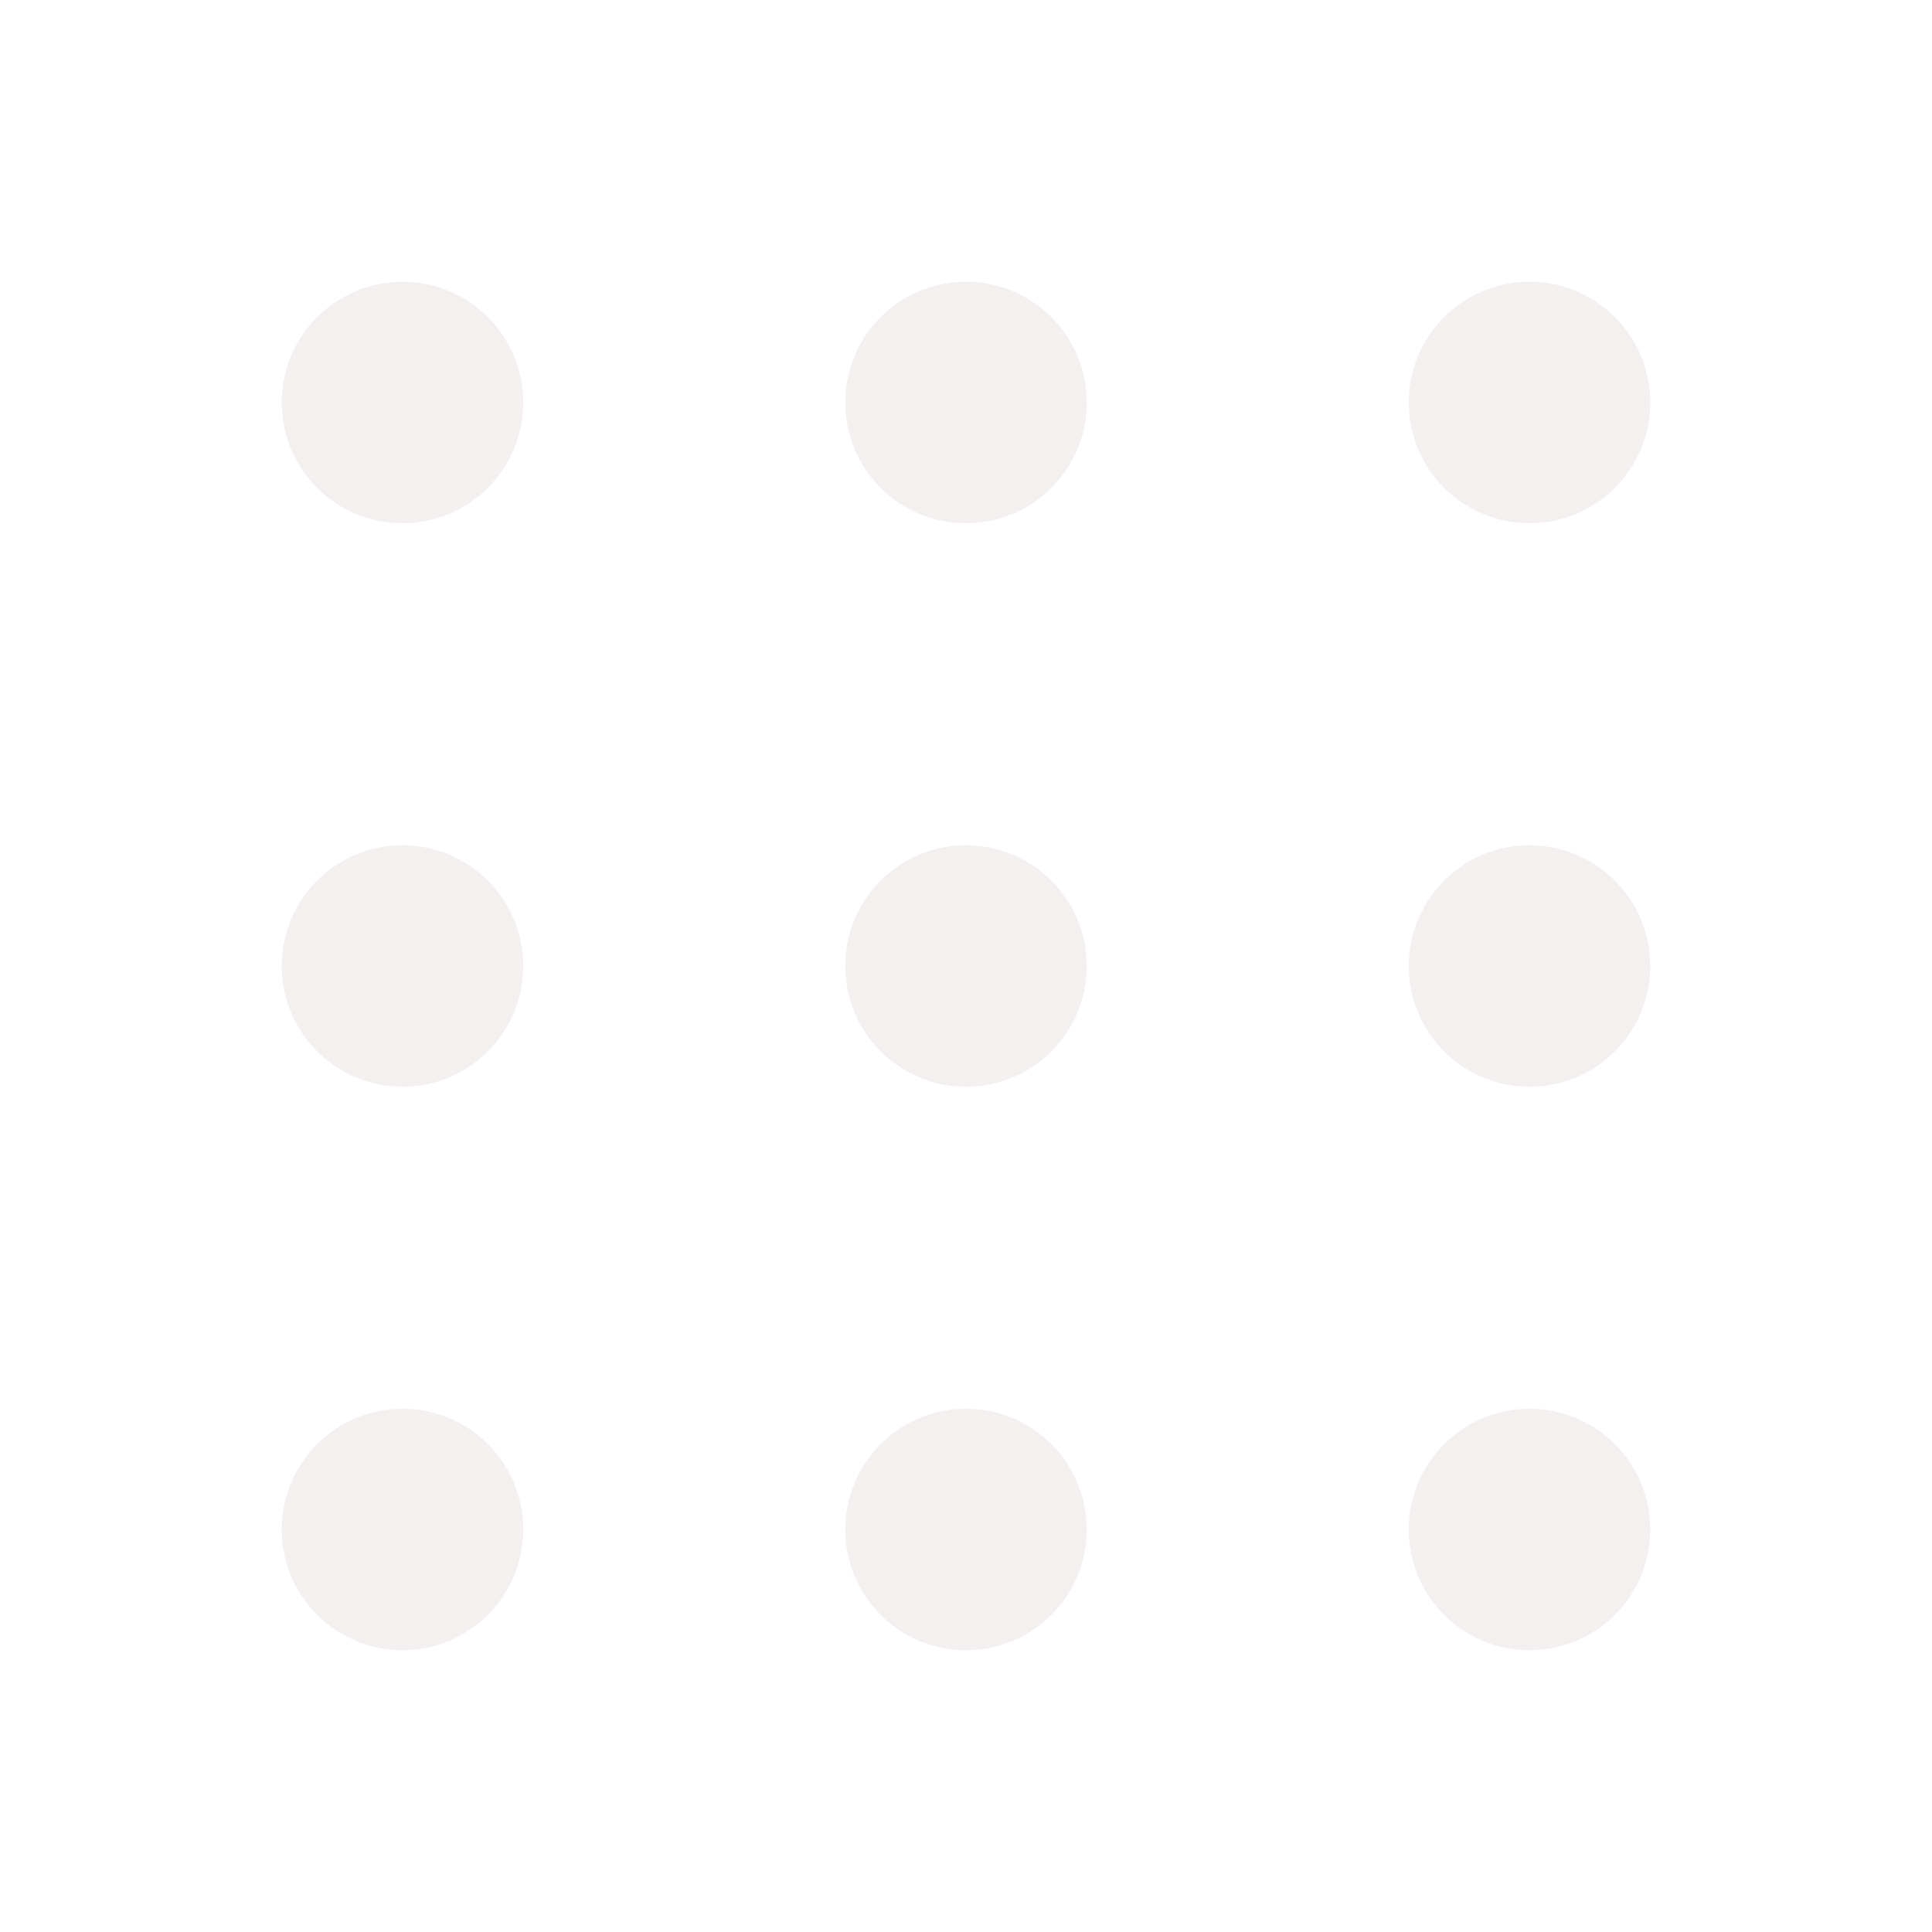
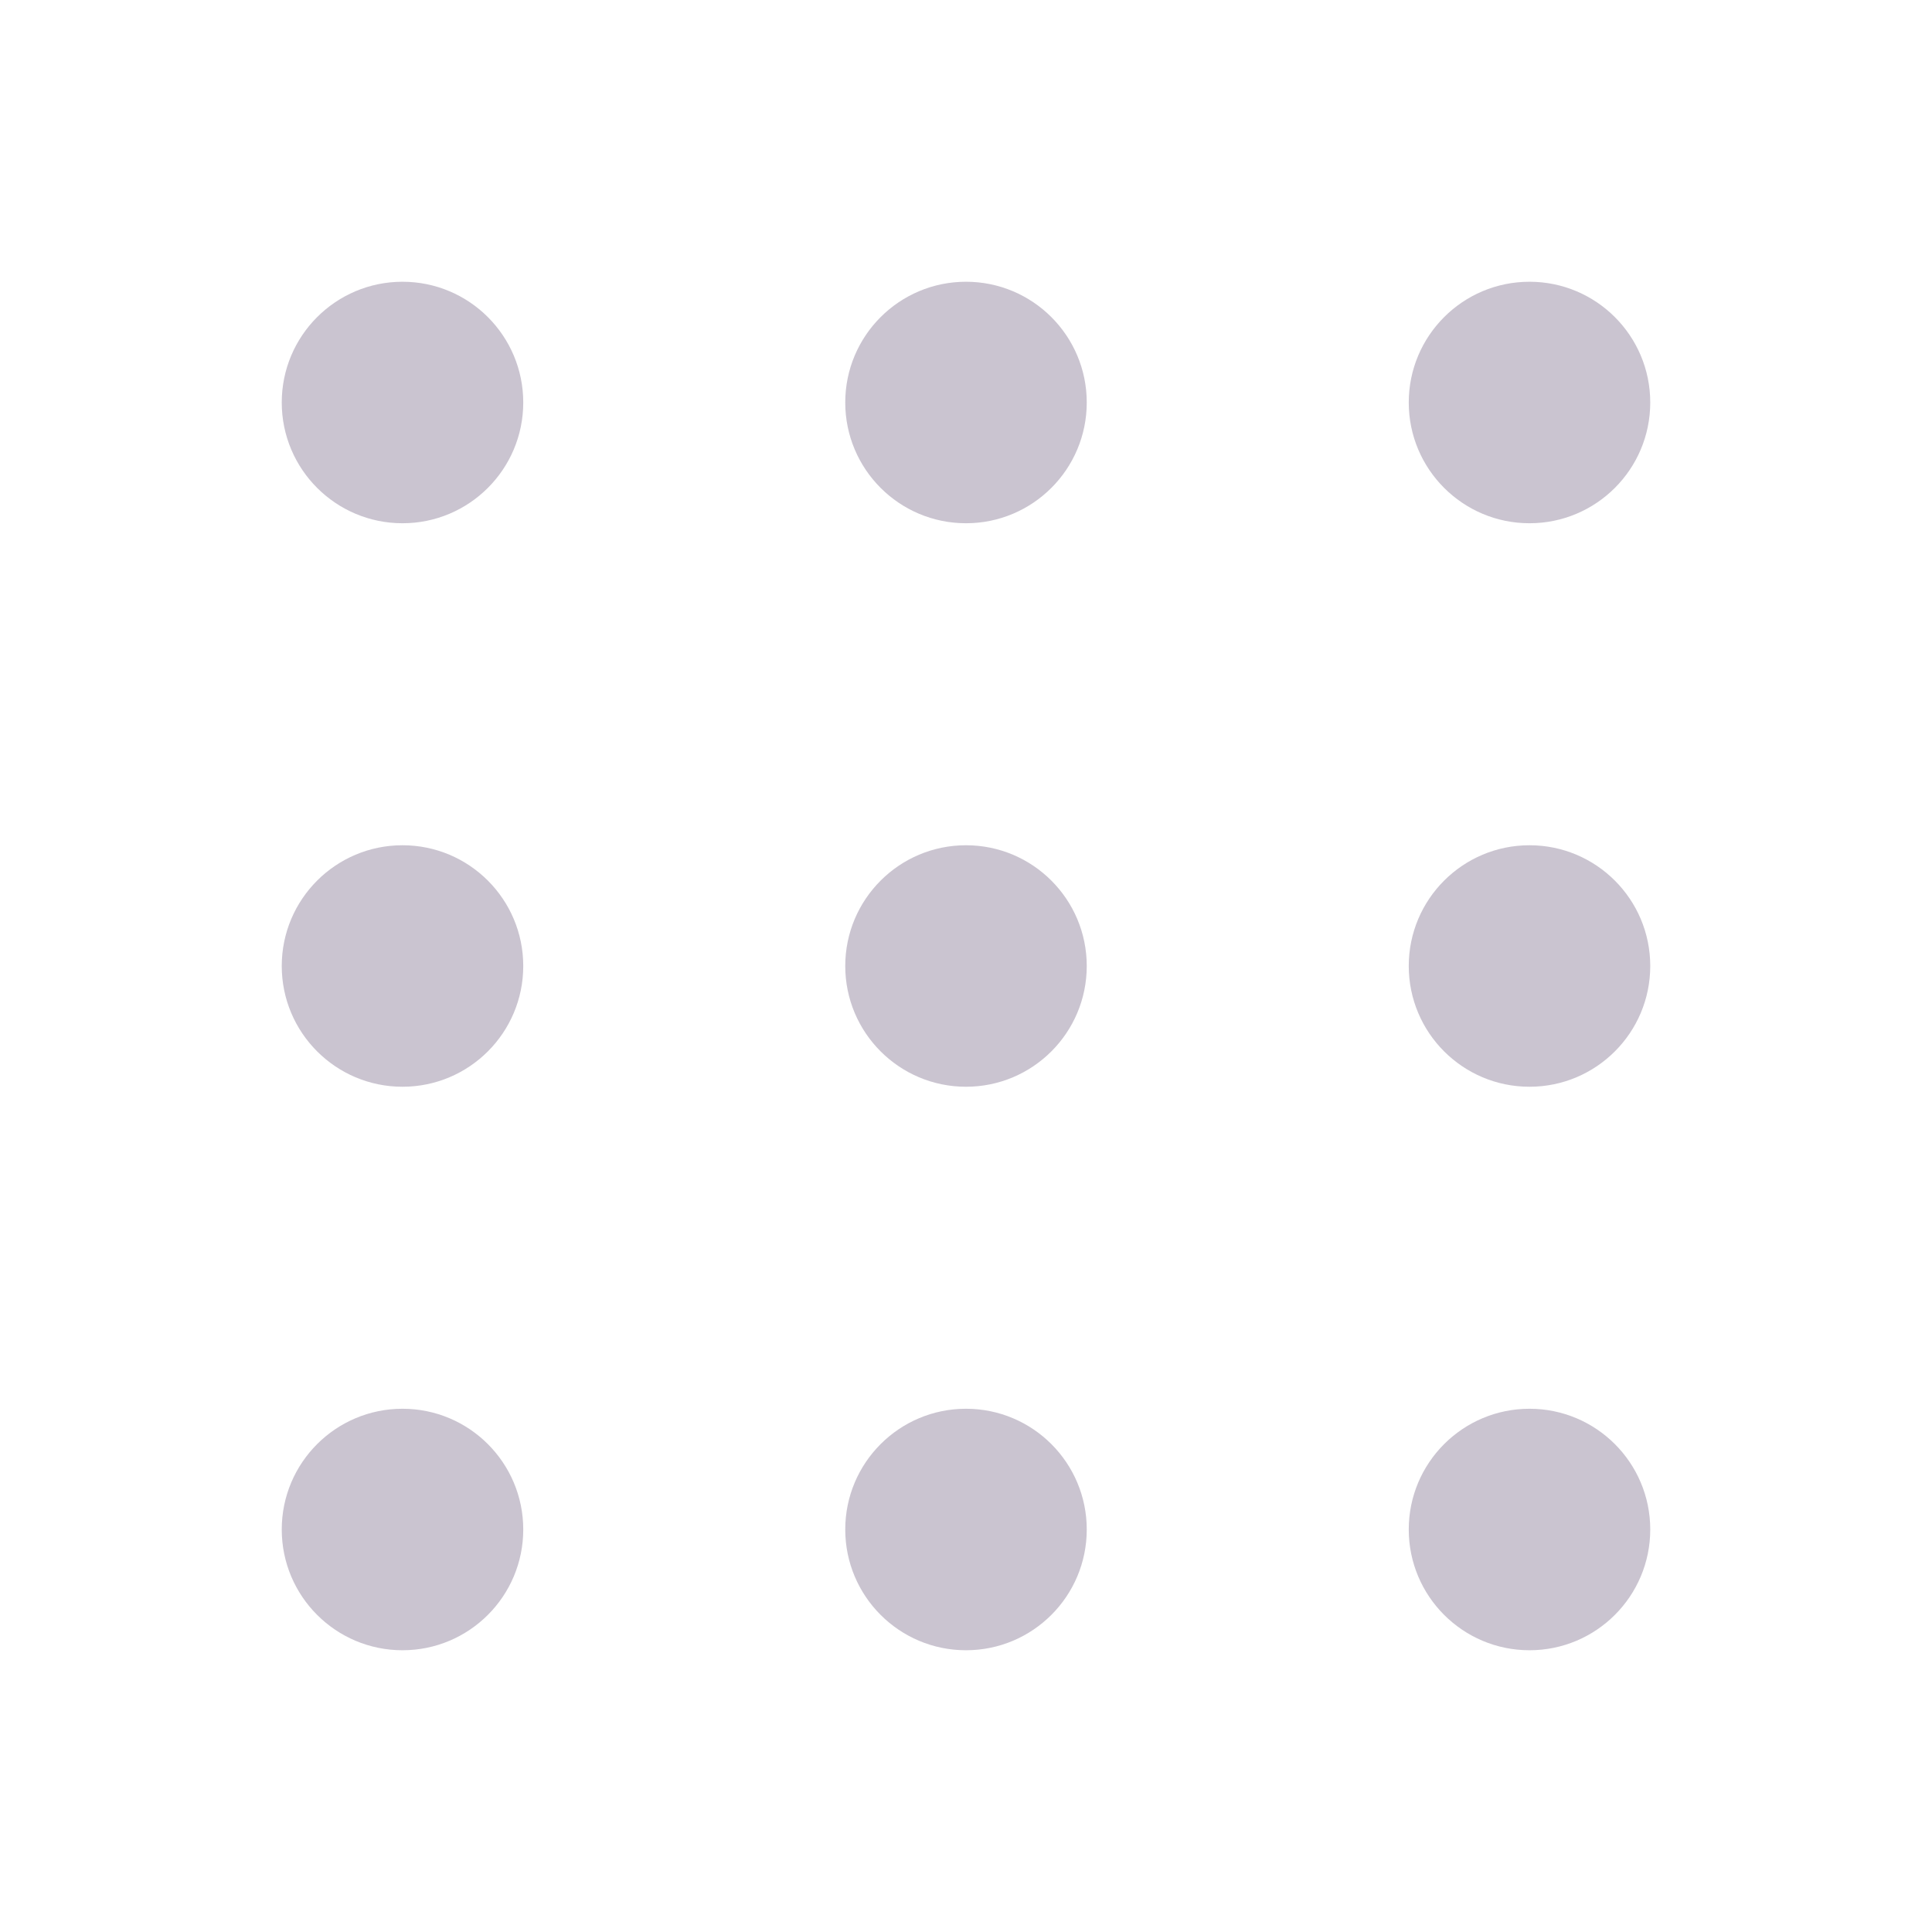
<svg xmlns="http://www.w3.org/2000/svg" width="24" height="24" fill="none" viewBox="0 0 24 24">
-   <path d="M12 17.5a1.5 1.5 0 1 1 0 3 1.5 1.5 0 0 1 0-3Zm7 0a1.5 1.5 0 1 1 0 3 1.5 1.5 0 0 1 0-3Zm-14 0a1.5 1.5 0 1 1 0 3 1.5 1.5 0 0 1 0-3Zm7-7a1.5 1.5 0 1 1 0 3 1.5 1.5 0 0 1 0-3Zm7 0a1.5 1.5 0 1 1 0 3 1.5 1.5 0 0 1 0-3Zm-14 0a1.5 1.5 0 1 1 0 3 1.5 1.5 0 0 1 0-3Zm7-7a1.5 1.5 0 1 1 0 3 1.5 1.5 0 0 1 0-3Zm7 0a1.5 1.5 0 1 1 0 3 1.5 1.5 0 0 1 0-3Zm-14 0a1.5 1.5 0 1 1 0 3 1.5 1.5 0 0 1 0-3Z" fill="#f5f0f0" />
+   <path d="M12 17.5a1.5 1.5 0 1 1 0 3 1.5 1.5 0 0 1 0-3Zm7 0a1.5 1.5 0 1 1 0 3 1.5 1.5 0 0 1 0-3Zm-14 0a1.5 1.5 0 1 1 0 3 1.5 1.5 0 0 1 0-3Zm7-7a1.5 1.5 0 1 1 0 3 1.5 1.5 0 0 1 0-3Zm7 0a1.5 1.5 0 1 1 0 3 1.5 1.5 0 0 1 0-3Zm-14 0a1.5 1.5 0 1 1 0 3 1.5 1.5 0 0 1 0-3Zm7-7a1.5 1.5 0 1 1 0 3 1.5 1.5 0 0 1 0-3Zm7 0a1.5 1.5 0 1 1 0 3 1.5 1.5 0 0 1 0-3Zm-14 0a1.5 1.5 0 1 1 0 3 1.5 1.5 0 0 1 0-3Z" fill="#CAC4D0" />
</svg>
